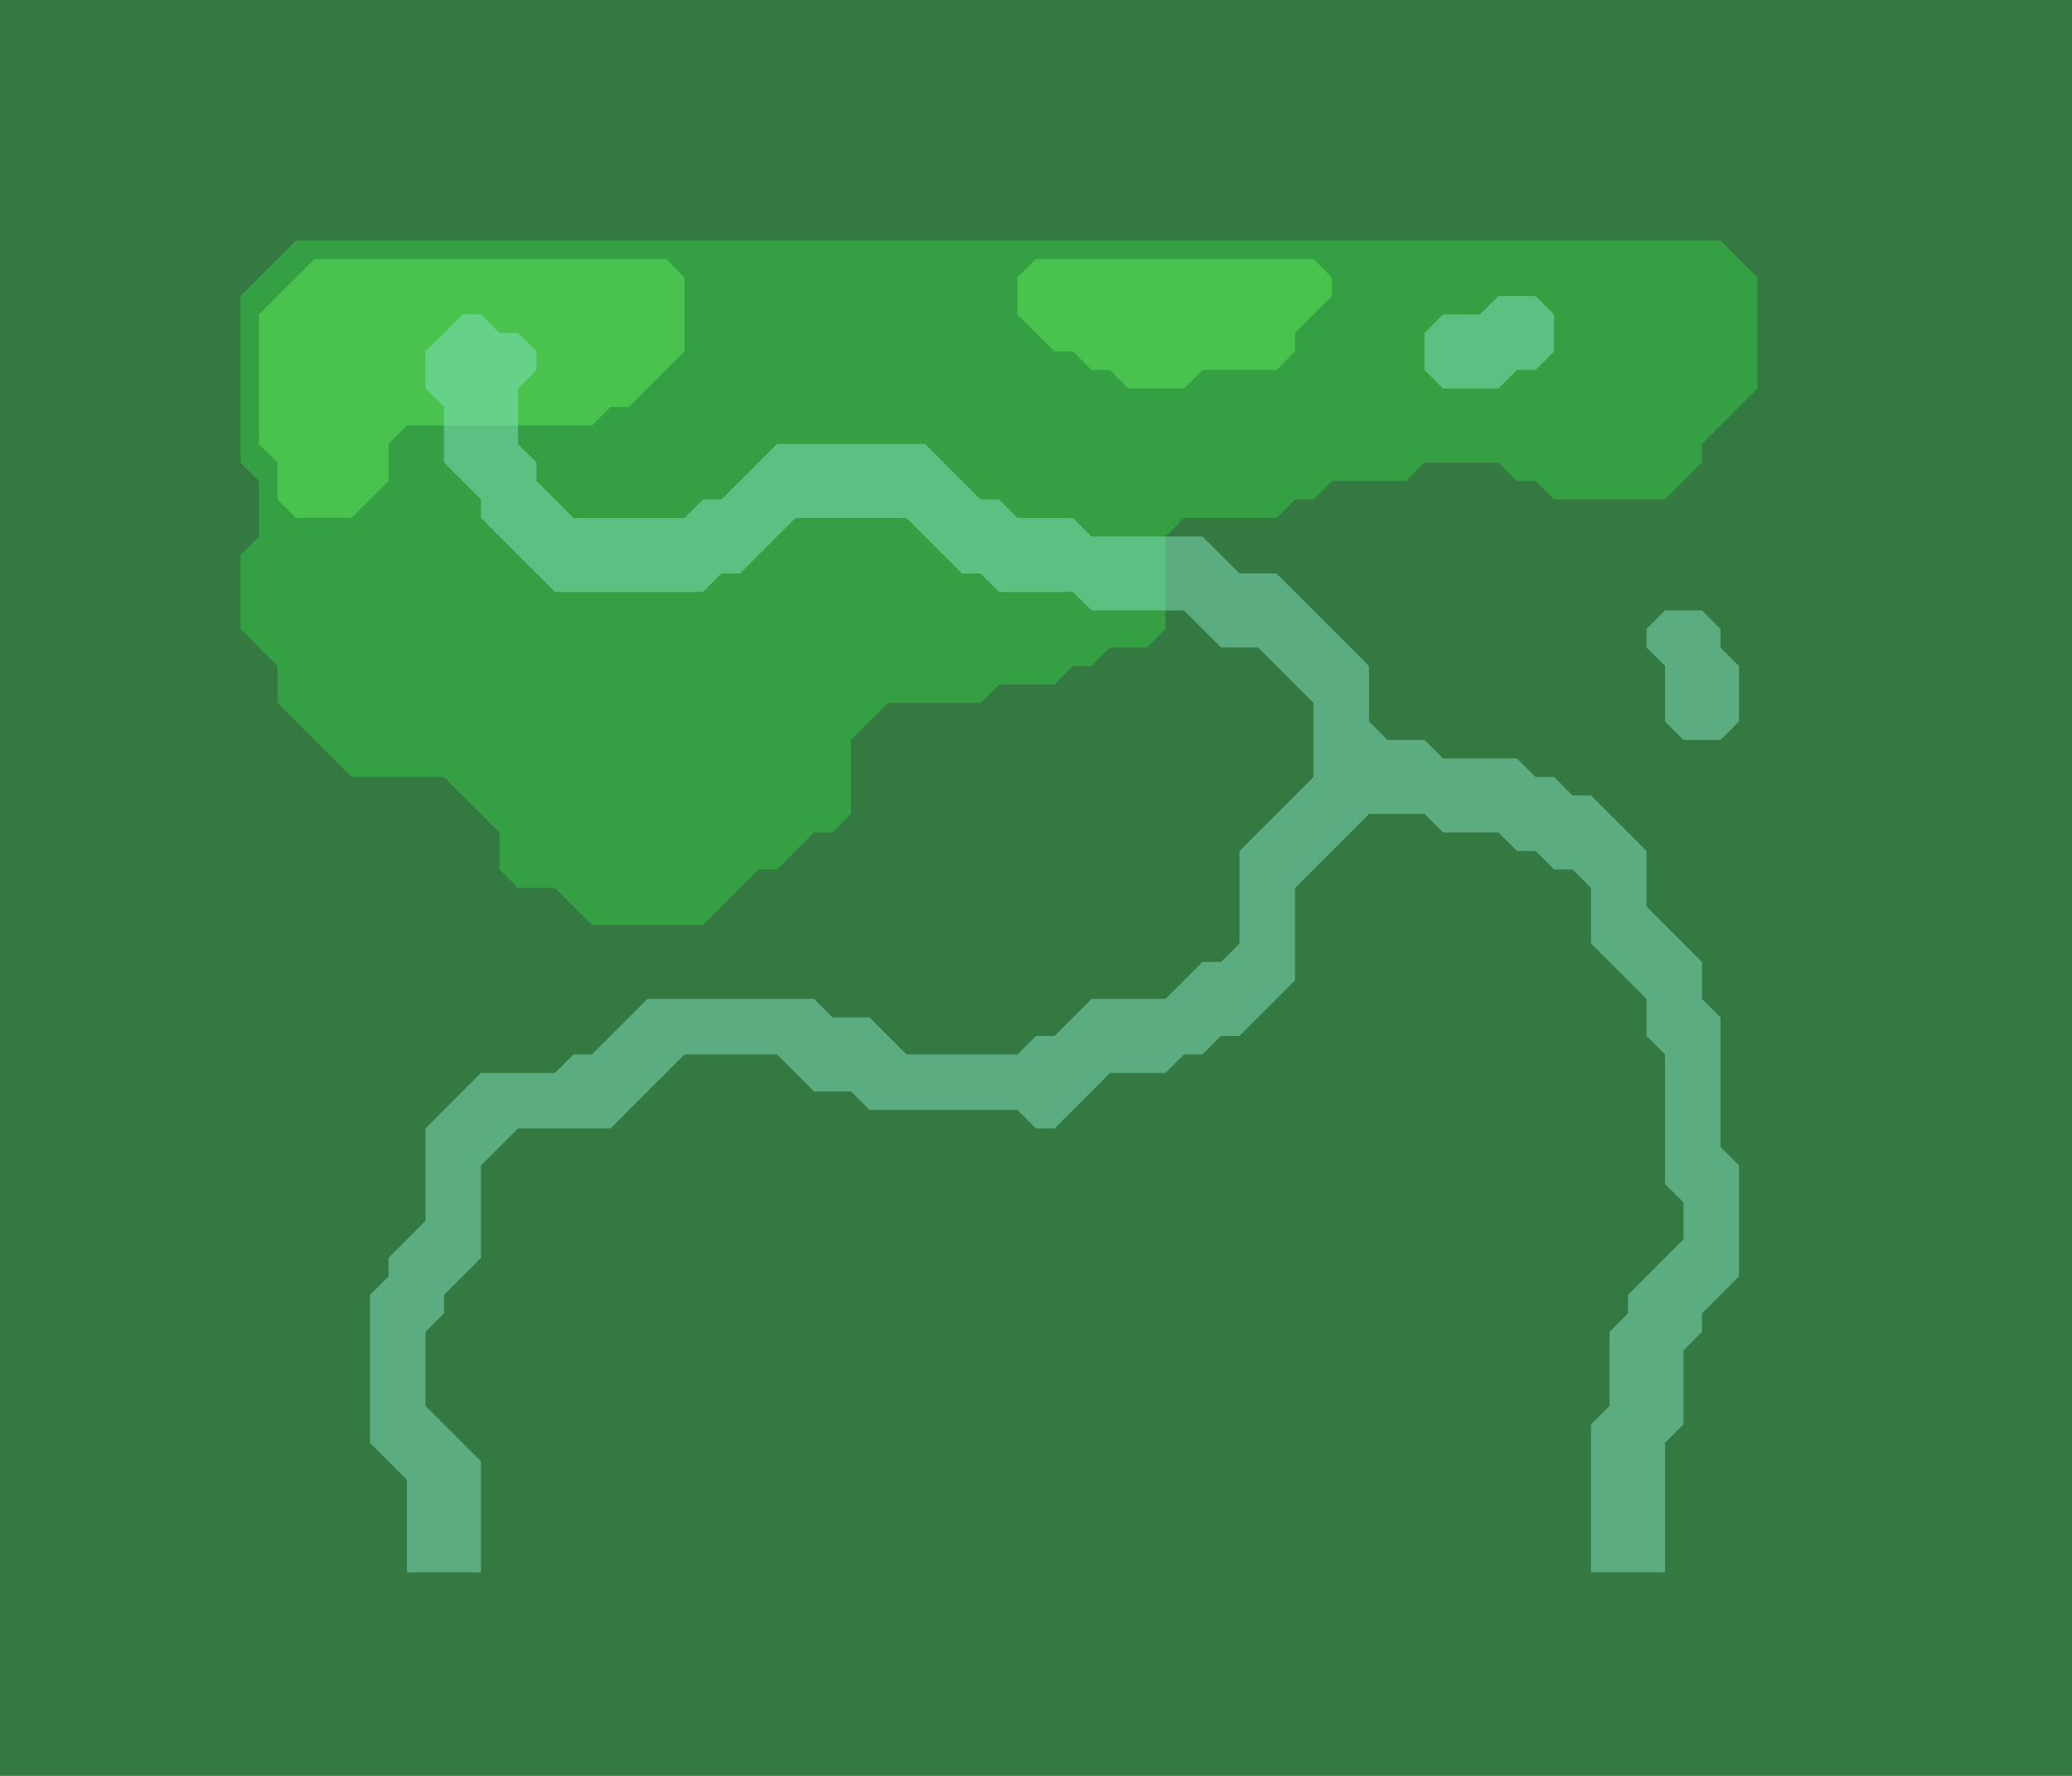
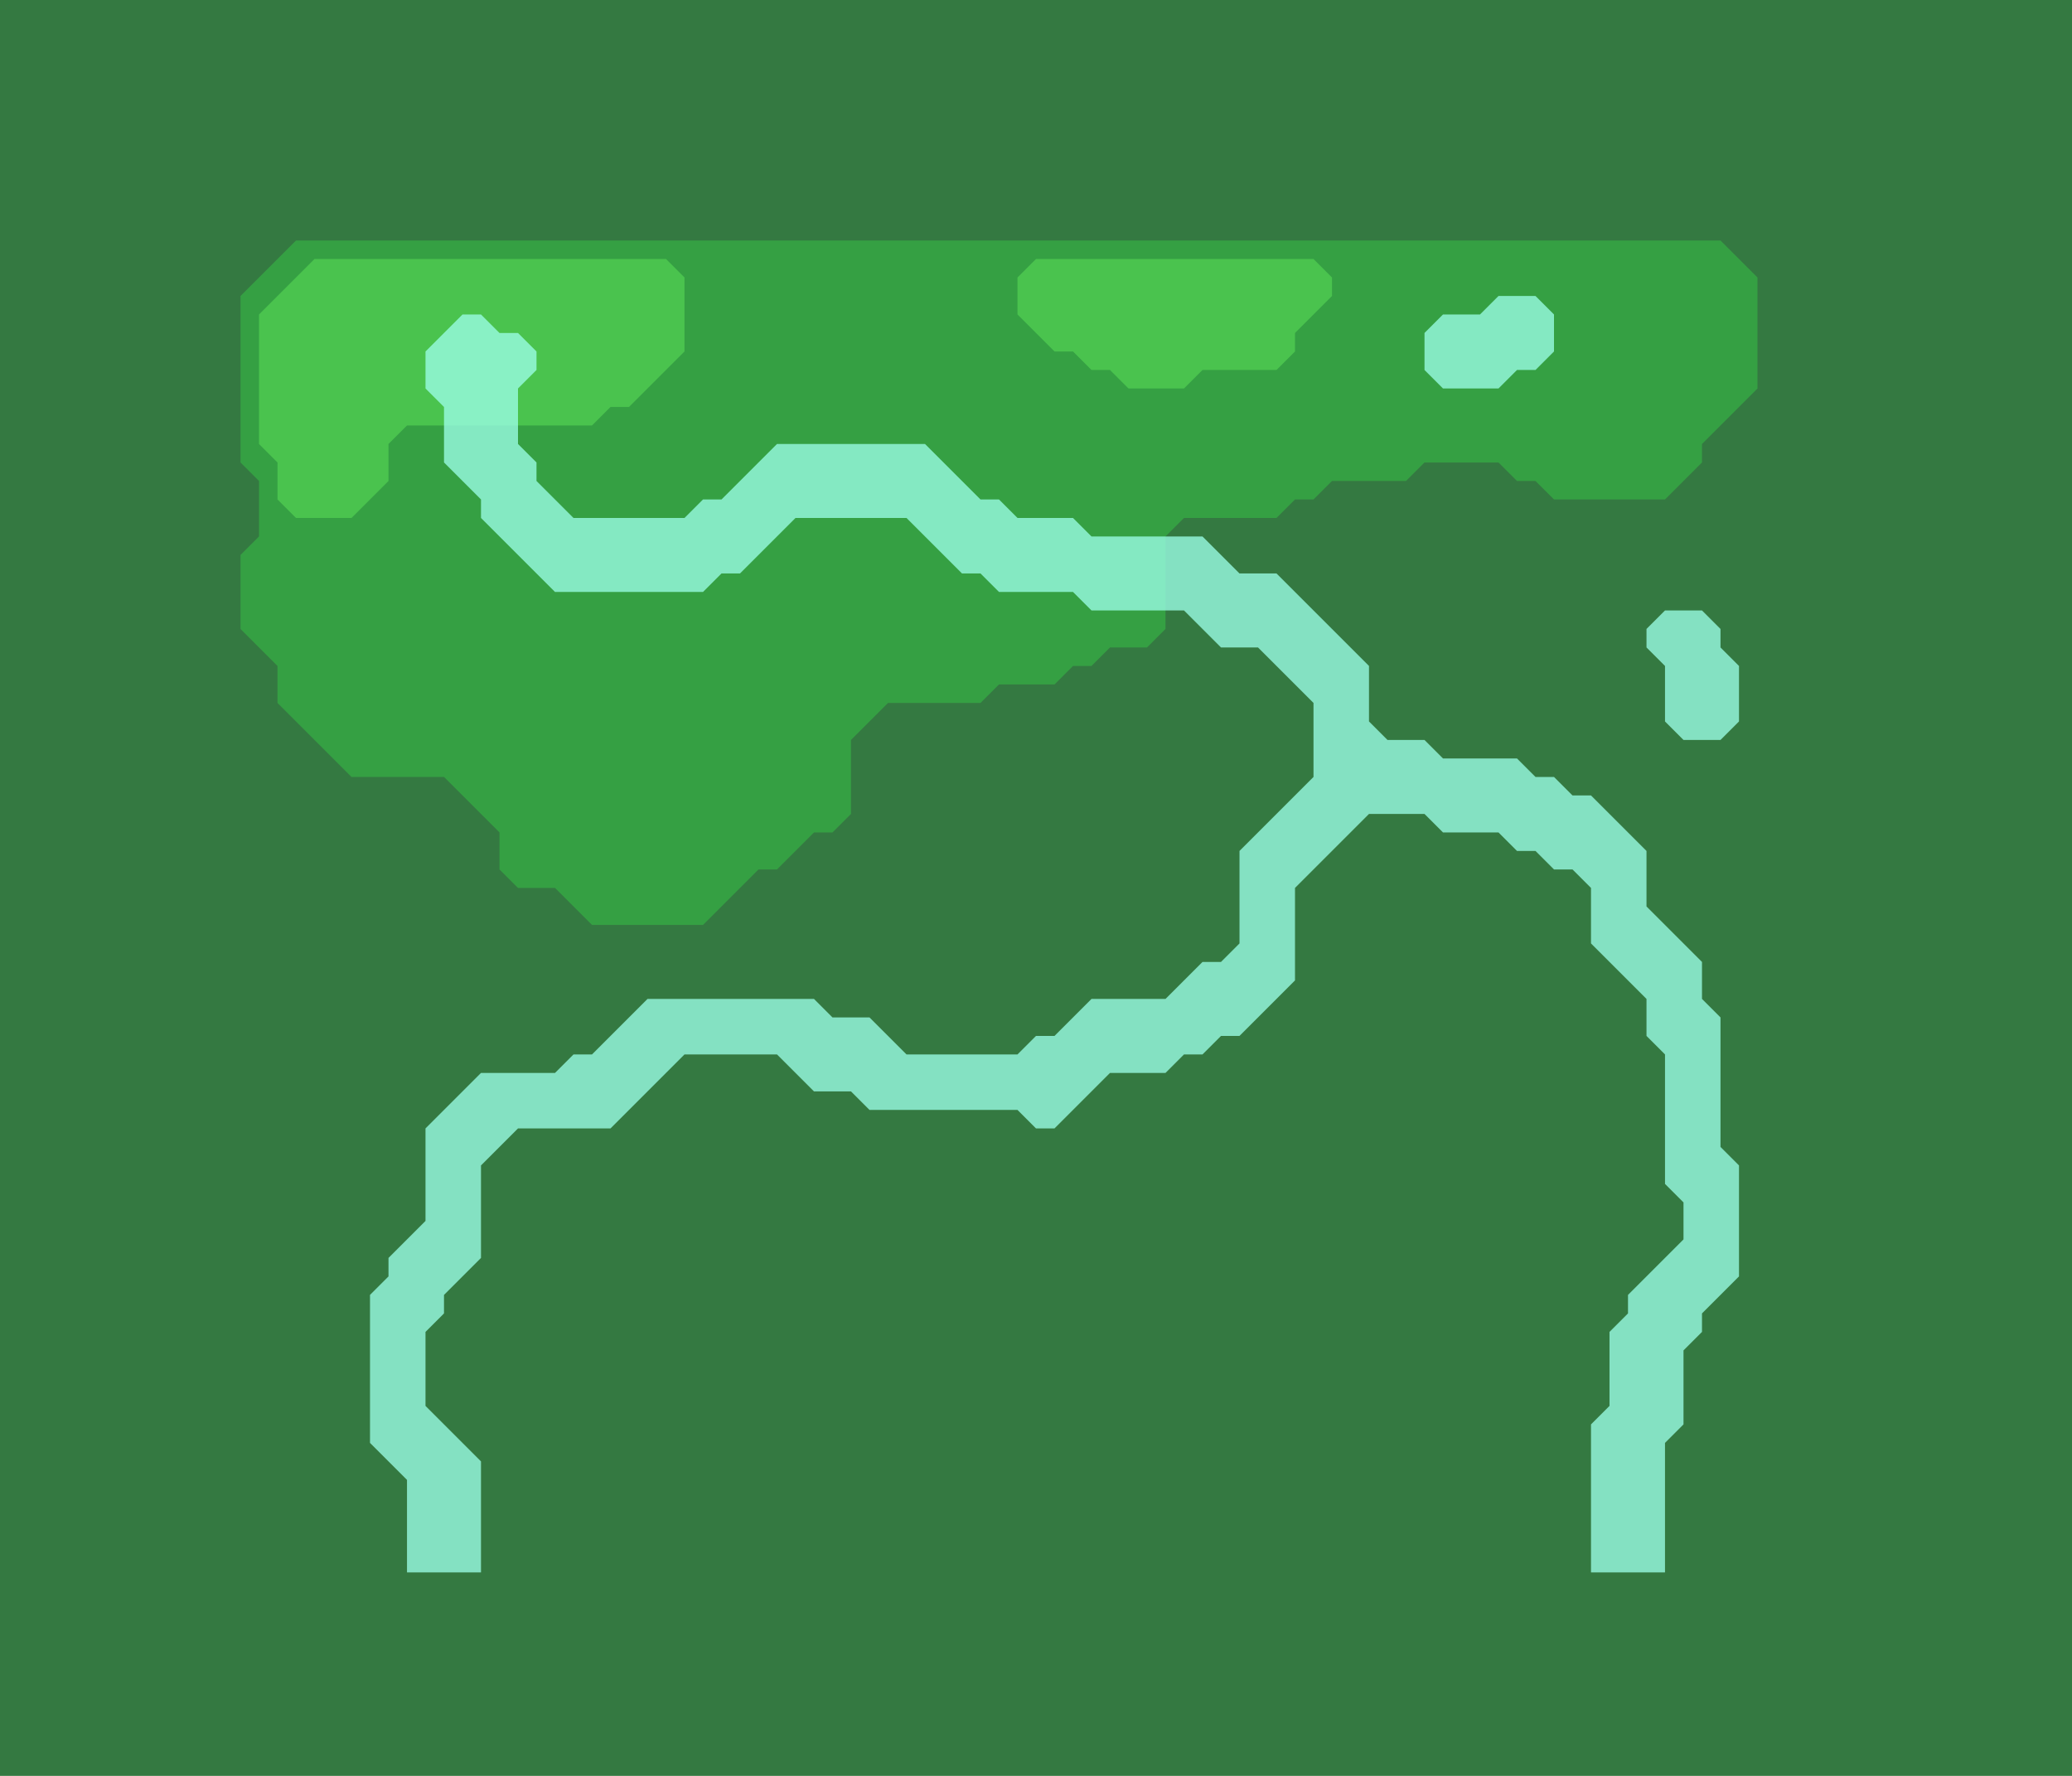
<svg xmlns="http://www.w3.org/2000/svg" viewBox="0 0 112 96" width="448" height="384">
  <rect x="0" y="0" width="112" height="96" fill="#347941" />
  <path d="M16,13L93,13L95,15L95,21L92,24L92,25L90,27L84,27L83,26L82,26L81,25L77,25L76,26L72,26L71,27L70,27L69,28L64,28L63,29L63,34L62,35L60,35L59,36L58,36L57,37L54,37L53,38L48,38L46,40L46,44L45,45L44,45L42,47L41,47L38,50L32,50L30,48L28,48L27,47L27,45L24,42L19,42L15,38L15,36L13,34L13,30L14,29L14,26L13,25L13,16Z" fill="#35a043" fill-rule="evenodd" />
  <path d="M17,14L36,14L37,15L37,19L34,22L33,22L32,23L22,23L21,24L21,26L19,28L16,28L15,27L15,25L14,24L14,17Z M56,14L71,14L72,15L72,16L70,18L70,19L69,20L65,20L64,21L61,21L60,20L59,20L58,19L57,19L55,17L55,15Z" fill="#4ac34e" fill-rule="evenodd" />
-   <path d="M81,16L83,16L84,17L84,19L83,20L82,20L81,21L78,21L77,20L77,18L78,17L80,17Z M25,17L26,17L27,18L28,18L29,19L29,20L28,21L28,24L29,25L29,26L31,28L37,28L38,27L39,27L42,24L50,24L53,27L54,27L55,28L58,28L59,29L65,29L67,31L69,31L74,36L74,39L75,40L77,40L78,41L82,41L83,42L84,42L85,43L86,43L89,46L89,49L92,52L92,54L93,55L93,62L94,63L94,69L92,71L92,72L91,73L91,77L90,78L90,85L86,85L86,77L87,76L87,72L88,71L88,70L91,67L91,65L90,64L90,57L89,56L89,54L86,51L86,48L85,47L84,47L83,46L82,46L81,45L78,45L77,44L74,44L70,48L70,53L67,56L66,56L65,57L64,57L63,58L60,58L57,61L56,61L55,60L47,60L46,59L44,59L42,57L37,57L33,61L28,61L26,63L26,68L24,70L24,71L23,72L23,76L26,79L26,85L22,85L22,80L20,78L20,70L21,69L21,68L23,66L23,61L26,58L30,58L31,57L32,57L35,54L44,54L45,55L47,55L49,57L55,57L56,56L57,56L59,54L63,54L65,52L66,52L67,51L67,46L71,42L71,38L68,35L66,35L64,33L59,33L58,32L54,32L53,31L52,31L49,28L43,28L40,31L39,31L38,32L30,32L26,28L26,27L24,25L24,22L23,21L23,19Z M90,33L92,33L93,34L93,35L94,36L94,39L93,40L91,40L90,39L90,36L89,35L89,34Z" fill="#83e1c3" fill-opacity="0.5" fill-rule="evenodd" />
+   <path d="M81,16L83,16L84,17L84,19L83,20L82,20L81,21L78,21L77,20L77,18L78,17L80,17Z M25,17L26,17L27,18L28,18L29,19L29,20L28,21L28,24L29,25L29,26L31,28L37,28L38,27L39,27L42,24L50,24L53,27L54,27L55,28L58,28L59,29L65,29L67,31L69,31L74,36L74,39L75,40L77,40L78,41L82,41L83,42L84,42L85,43L86,43L89,46L89,49L92,52L92,54L93,55L93,62L94,63L94,69L92,71L92,72L91,73L91,77L90,78L90,85L86,85L86,77L87,76L87,72L88,71L88,70L91,67L91,65L90,64L90,57L89,56L89,54L86,51L86,48L85,47L84,47L83,46L82,46L81,45L78,45L77,44L74,44L70,48L70,53L67,56L66,56L65,57L64,57L63,58L60,58L57,61L56,61L55,60L47,60L46,59L44,59L42,57L37,57L33,61L28,61L26,63L26,68L24,70L24,71L23,72L23,76L26,79L26,85L22,85L22,80L20,78L20,70L21,69L21,68L23,66L23,61L26,58L30,58L31,57L32,57L35,54L44,54L45,55L47,55L49,57L55,57L56,56L57,56L59,54L63,54L65,52L66,52L67,51L67,46L71,42L71,38L68,35L66,35L64,33L59,33L58,32L54,32L53,31L52,31L49,28L43,28L40,31L39,31L38,32L30,32L26,28L26,27L24,25L24,22L23,21L23,19Z M90,33L92,33L93,34L93,35L94,36L94,39L93,40L91,40L90,39L90,36L89,35L89,34Z" fill="#9CFFE8" fill-opacity="0.77" fill-rule="evenodd" />
</svg>
